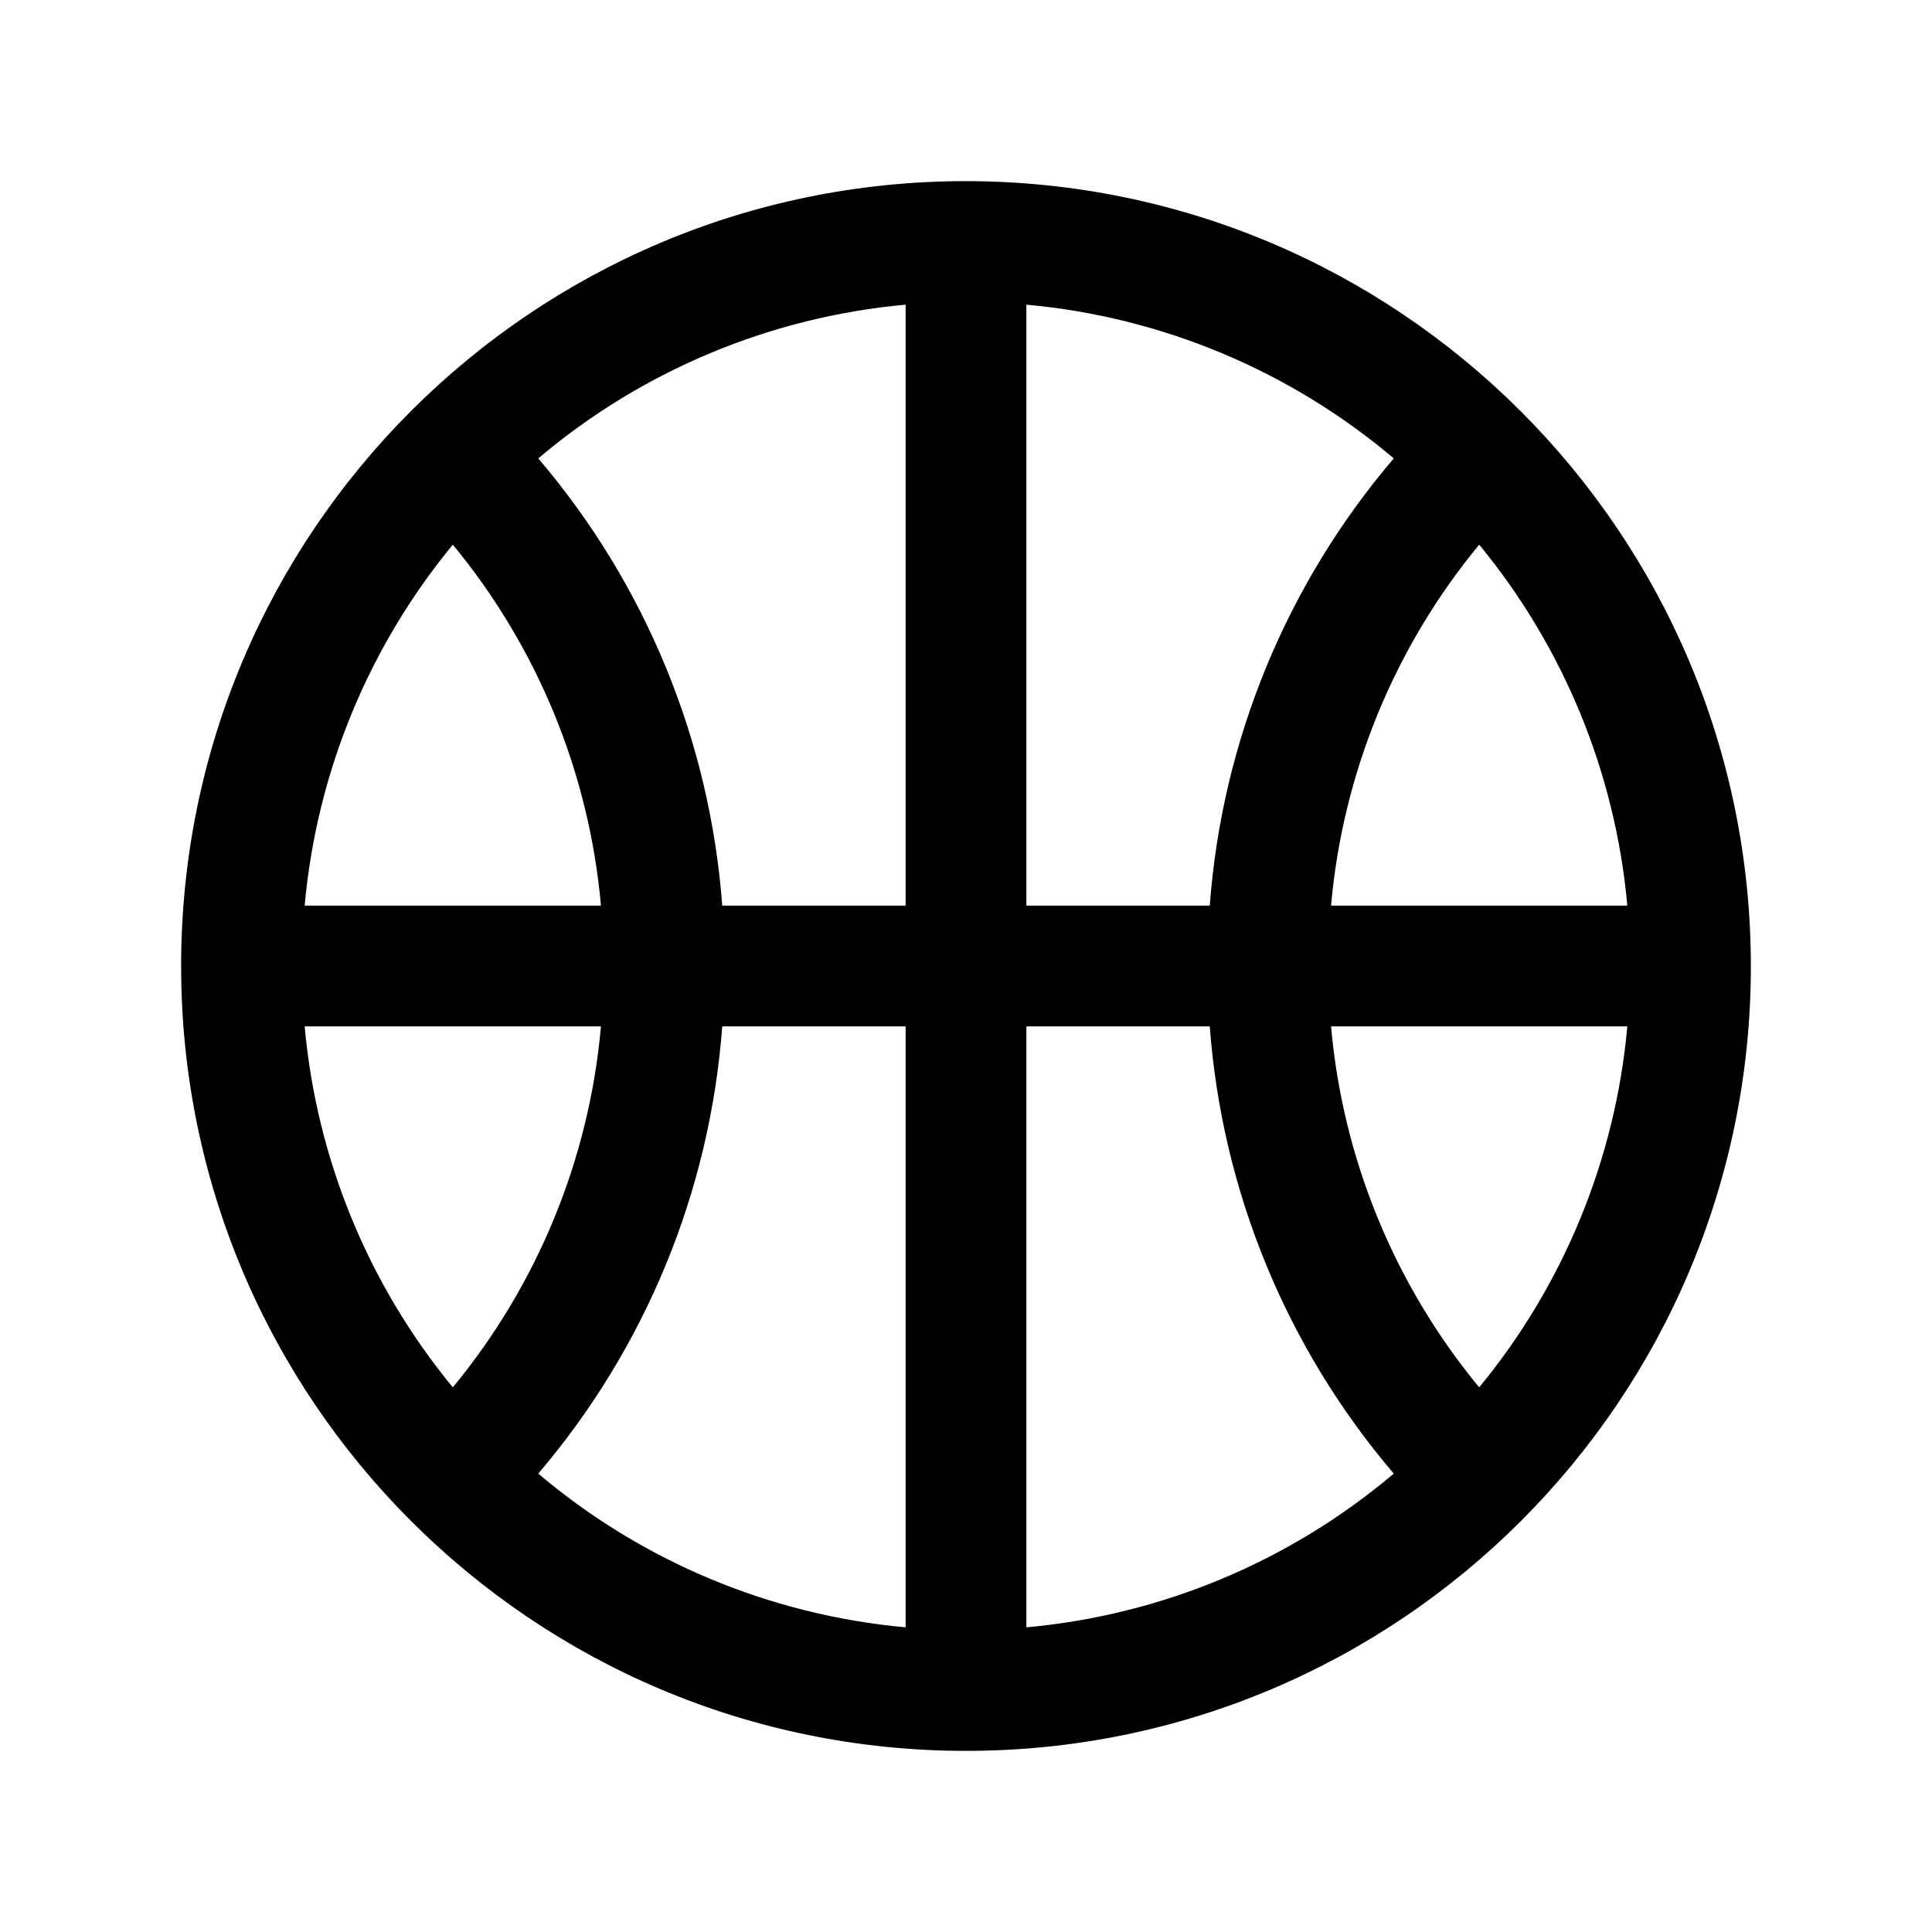
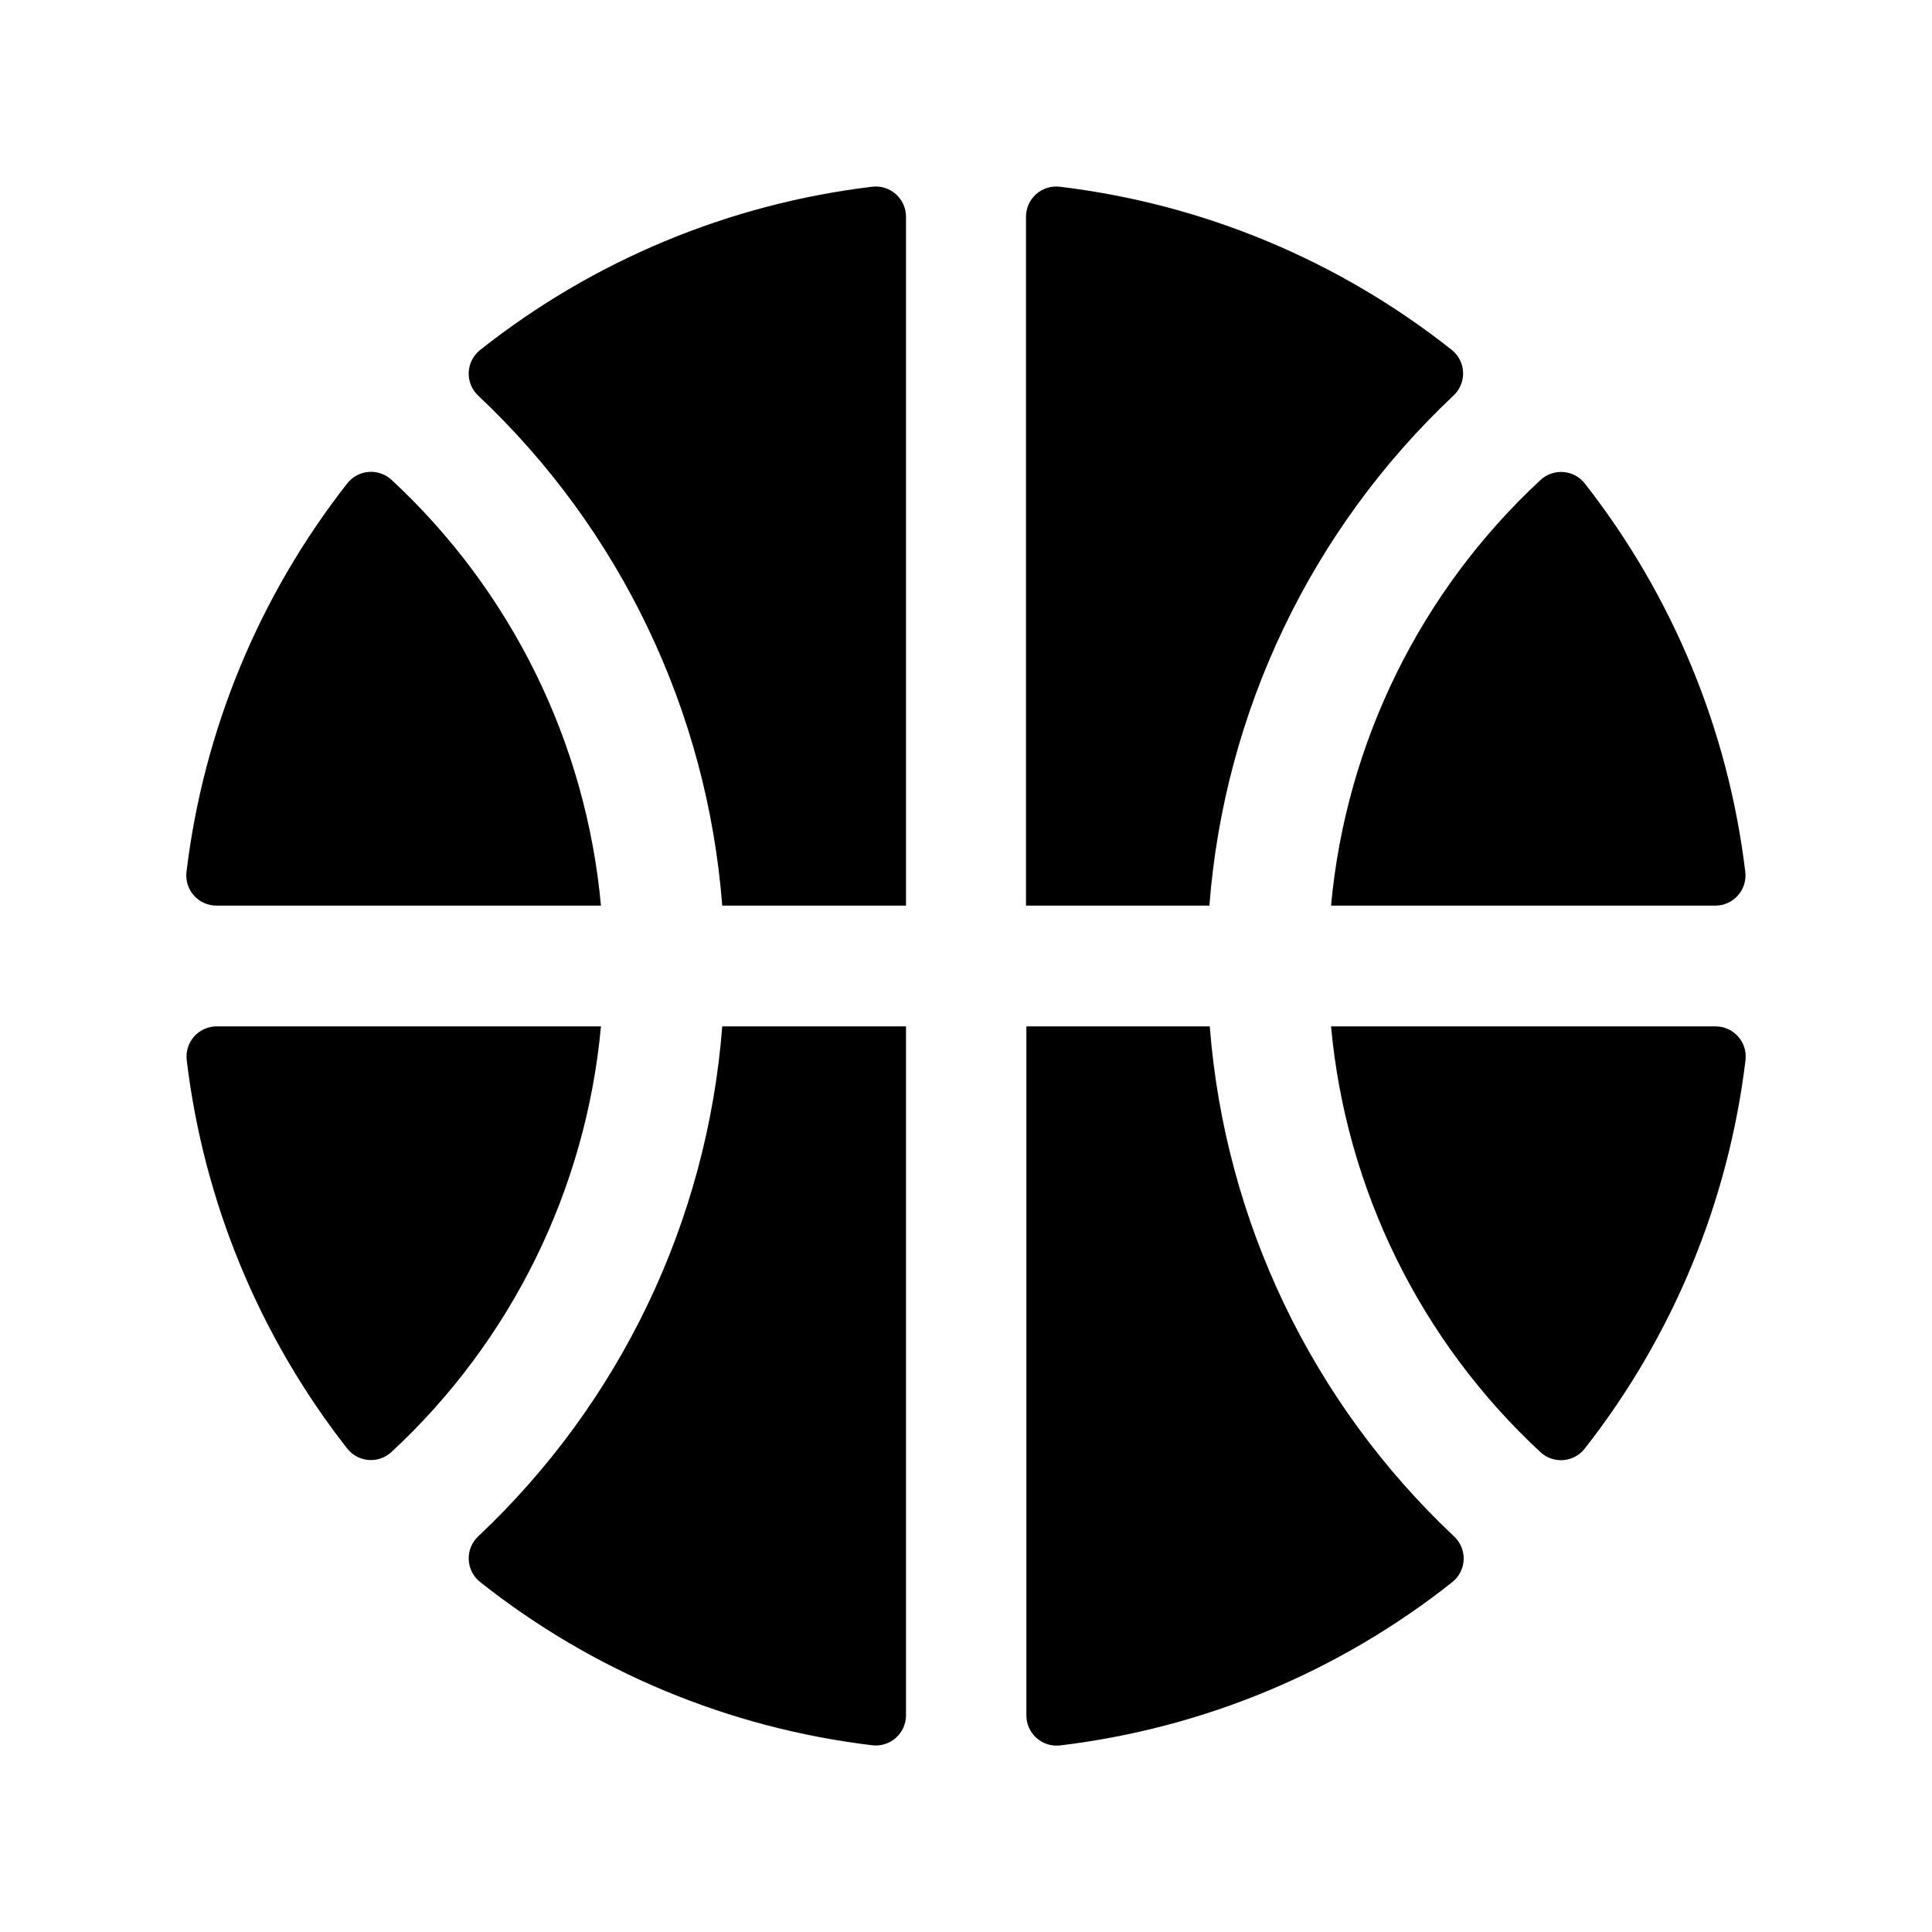
<svg xmlns="http://www.w3.org/2000/svg" width="32" height="32" fill="#000000" viewBox="0 0 256 256">
-   <path d="M128,24A104,104,0,1,0,232,128,104.11,104.11,0,0,0,128,24ZM60,72.17A87.2,87.2,0,0,1,79.63,120H40.37A87.54,87.54,0,0,1,60,72.17ZM136,120V40.37a87.59,87.59,0,0,1,48.68,20.37A103.06,103.06,0,0,0,160.3,120Zm-16,0H95.7A103.06,103.06,0,0,0,71.32,60.74,87.59,87.59,0,0,1,120,40.37ZM79.63,136A87.2,87.2,0,0,1,60,183.83,87.54,87.54,0,0,1,40.37,136Zm16.07,0H120v79.63a87.59,87.59,0,0,1-48.68-20.37A103.09,103.09,0,0,0,95.7,136Zm40.3,0h24.3a103.09,103.09,0,0,0,24.38,59.26A87.59,87.59,0,0,1,136,215.63Zm40.37,0h39.26A87.54,87.54,0,0,1,196,183.83,87.2,87.2,0,0,1,176.37,136Zm0-16A87.2,87.2,0,0,1,196,72.17,87.54,87.54,0,0,1,215.63,120Z" />
+   <path d="M63.6,46.39a103.48,103.48,0,0,1,52-21.65,4,4,0,0,1,4.45,4V120H95.7A103.77,103.77,0,0,0,63.38,52.44,4,4,0,0,1,63.6,46.39ZM46,64.07a103.51,103.51,0,0,0-21.29,51.46,4,4,0,0,0,4,4.47H79.63A87.86,87.86,0,0,0,51.89,63.59,4,4,0,0,0,46,64.07ZM192.4,46.39a103.48,103.48,0,0,0-52-21.65,4,4,0,0,0-4.45,4V120h24.3a103.77,103.77,0,0,1,32.32-67.56A4,4,0,0,0,192.4,46.39Zm38.86,69.14A103.51,103.51,0,0,0,210,64.07a4,4,0,0,0-5.86-.48A87.86,87.86,0,0,0,176.37,120h50.91A4,4,0,0,0,231.26,115.53ZM24.74,140.47A103.51,103.51,0,0,0,46,191.93a4,4,0,0,0,5.86.48A87.86,87.86,0,0,0,79.63,136H28.72A4,4,0,0,0,24.74,140.47ZM210,191.93a103.51,103.51,0,0,0,21.29-51.46,4,4,0,0,0-4-4.47H176.37a87.86,87.86,0,0,0,27.74,56.41A4,4,0,0,0,210,191.93ZM63.6,209.61a103.48,103.48,0,0,0,52,21.65,4,4,0,0,0,4.45-4V136H95.7a103.77,103.77,0,0,1-32.32,67.56A4,4,0,0,0,63.6,209.61ZM160.3,136H136v91.28a4,4,0,0,0,4.45,4,103.48,103.48,0,0,0,52-21.65,4,4,0,0,0,.22-6.05A103.77,103.77,0,0,1,160.3,136Z" />
</svg>
